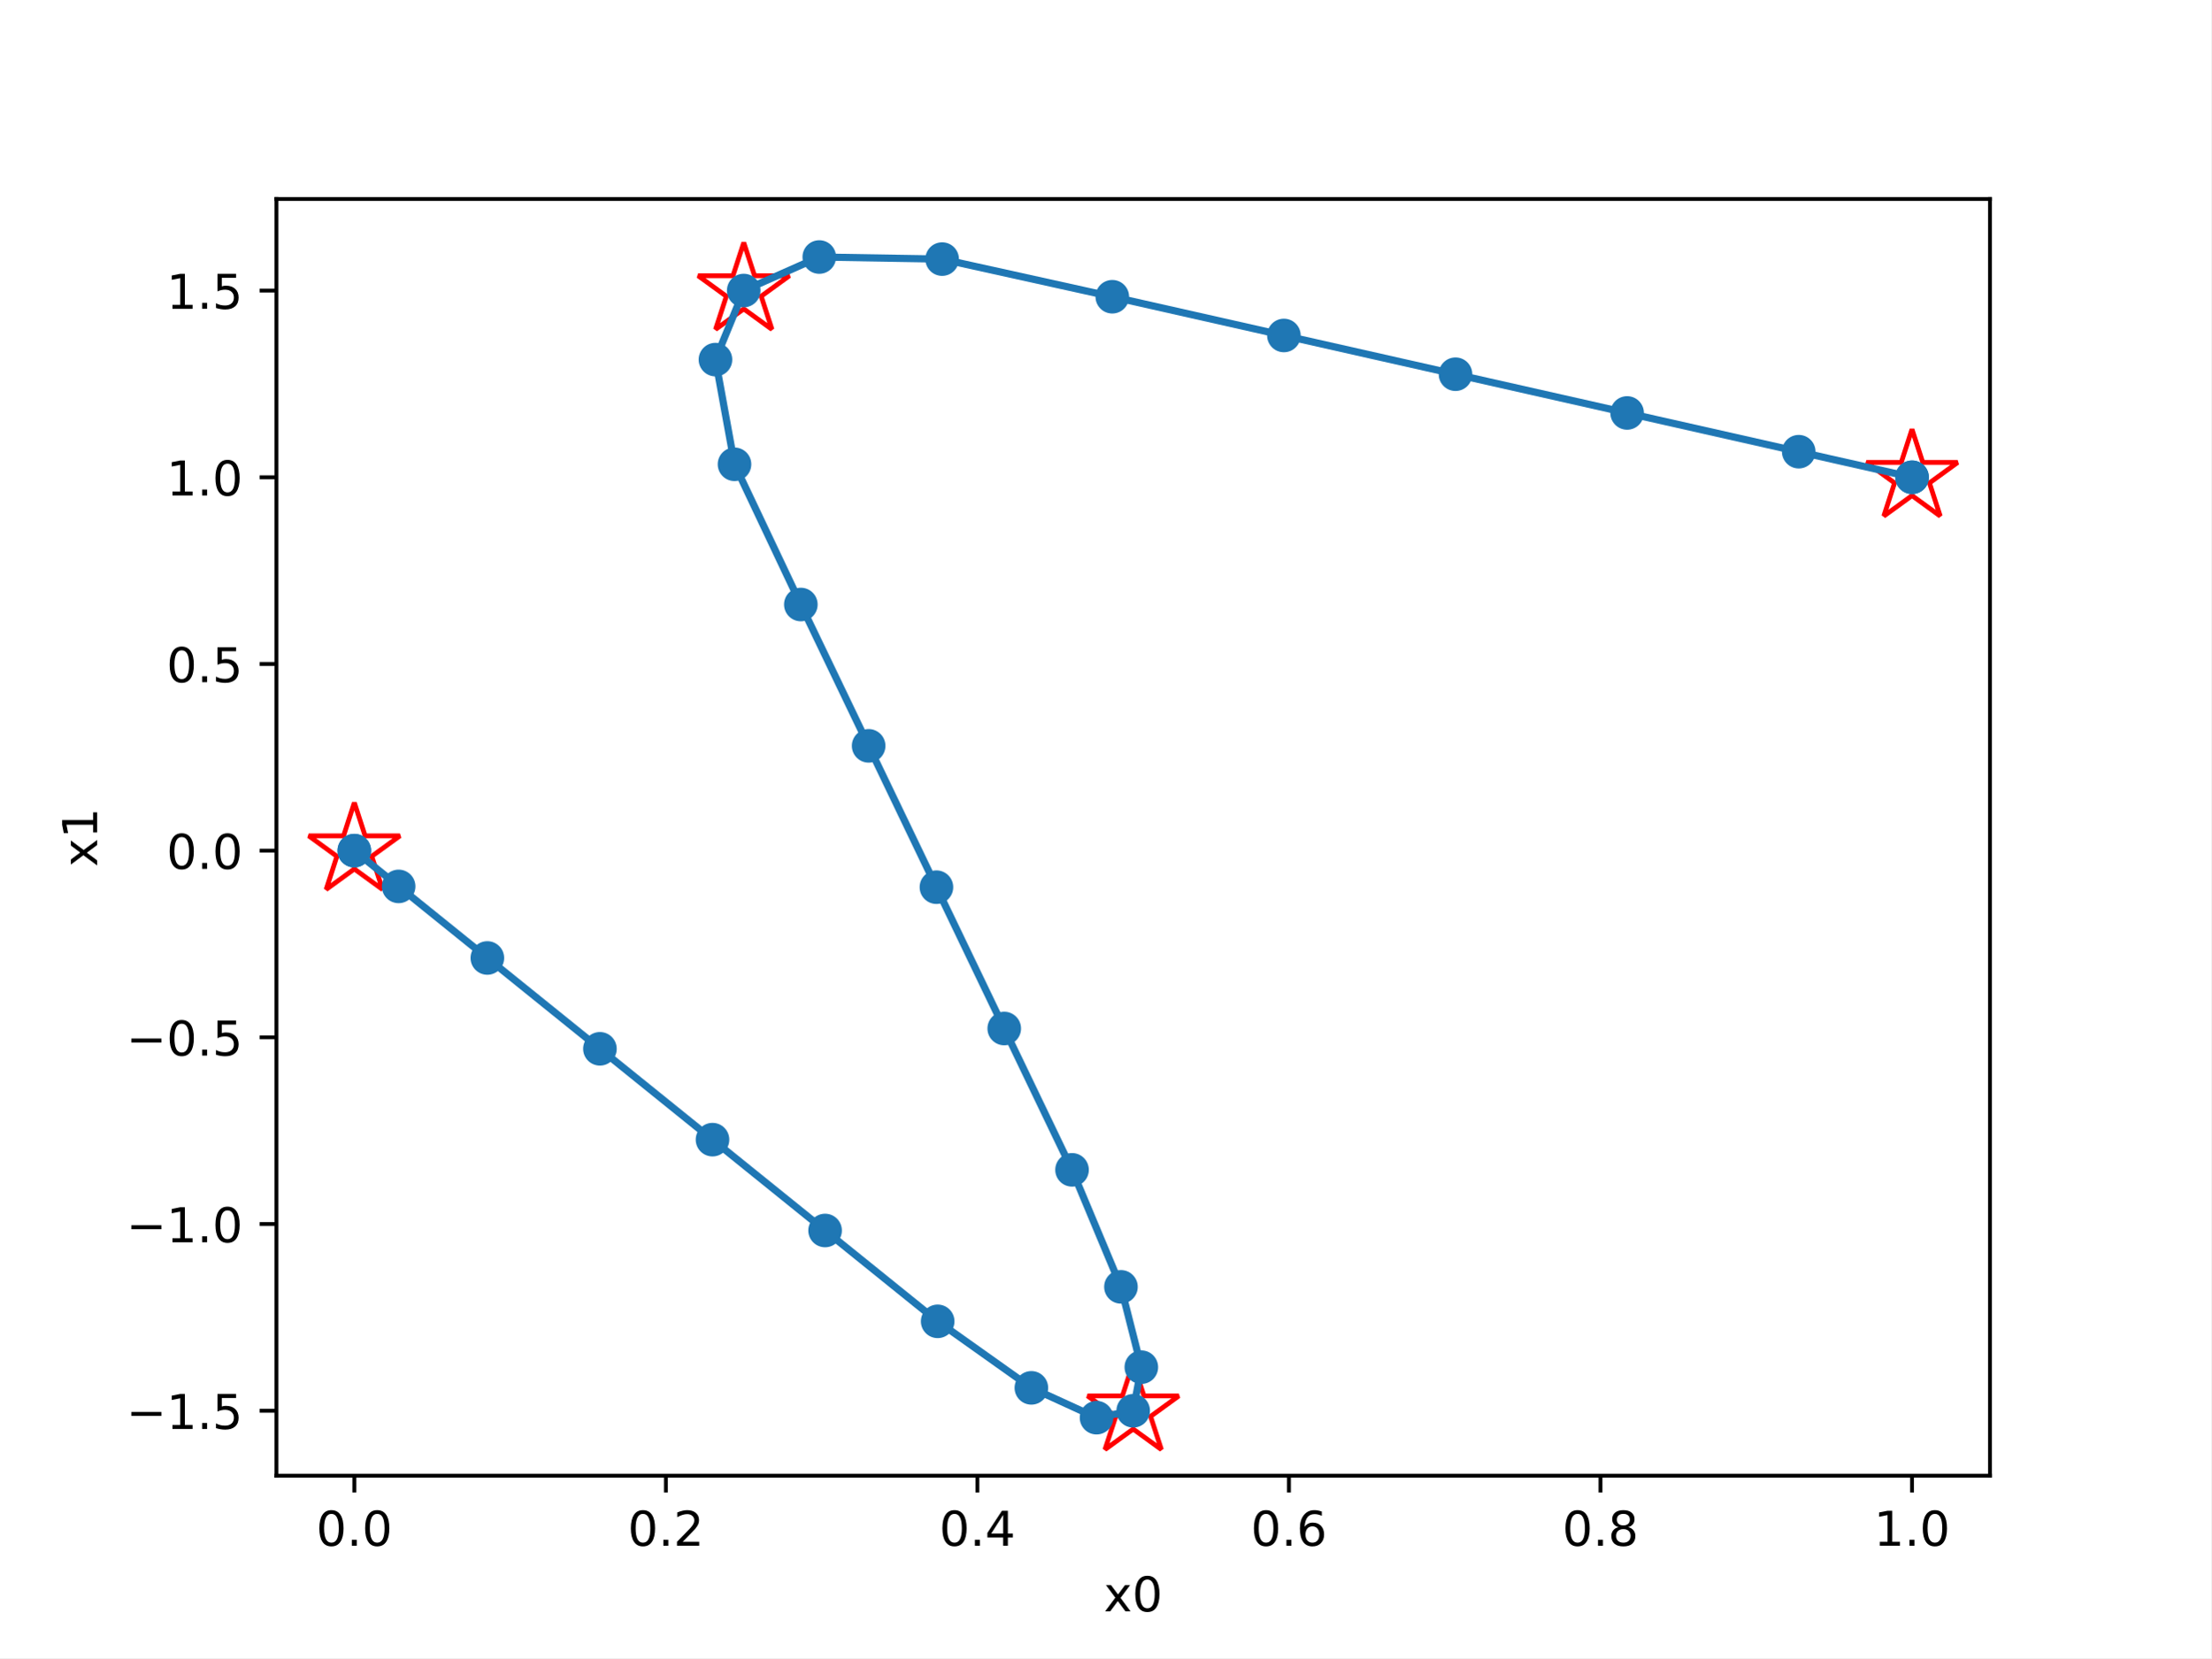
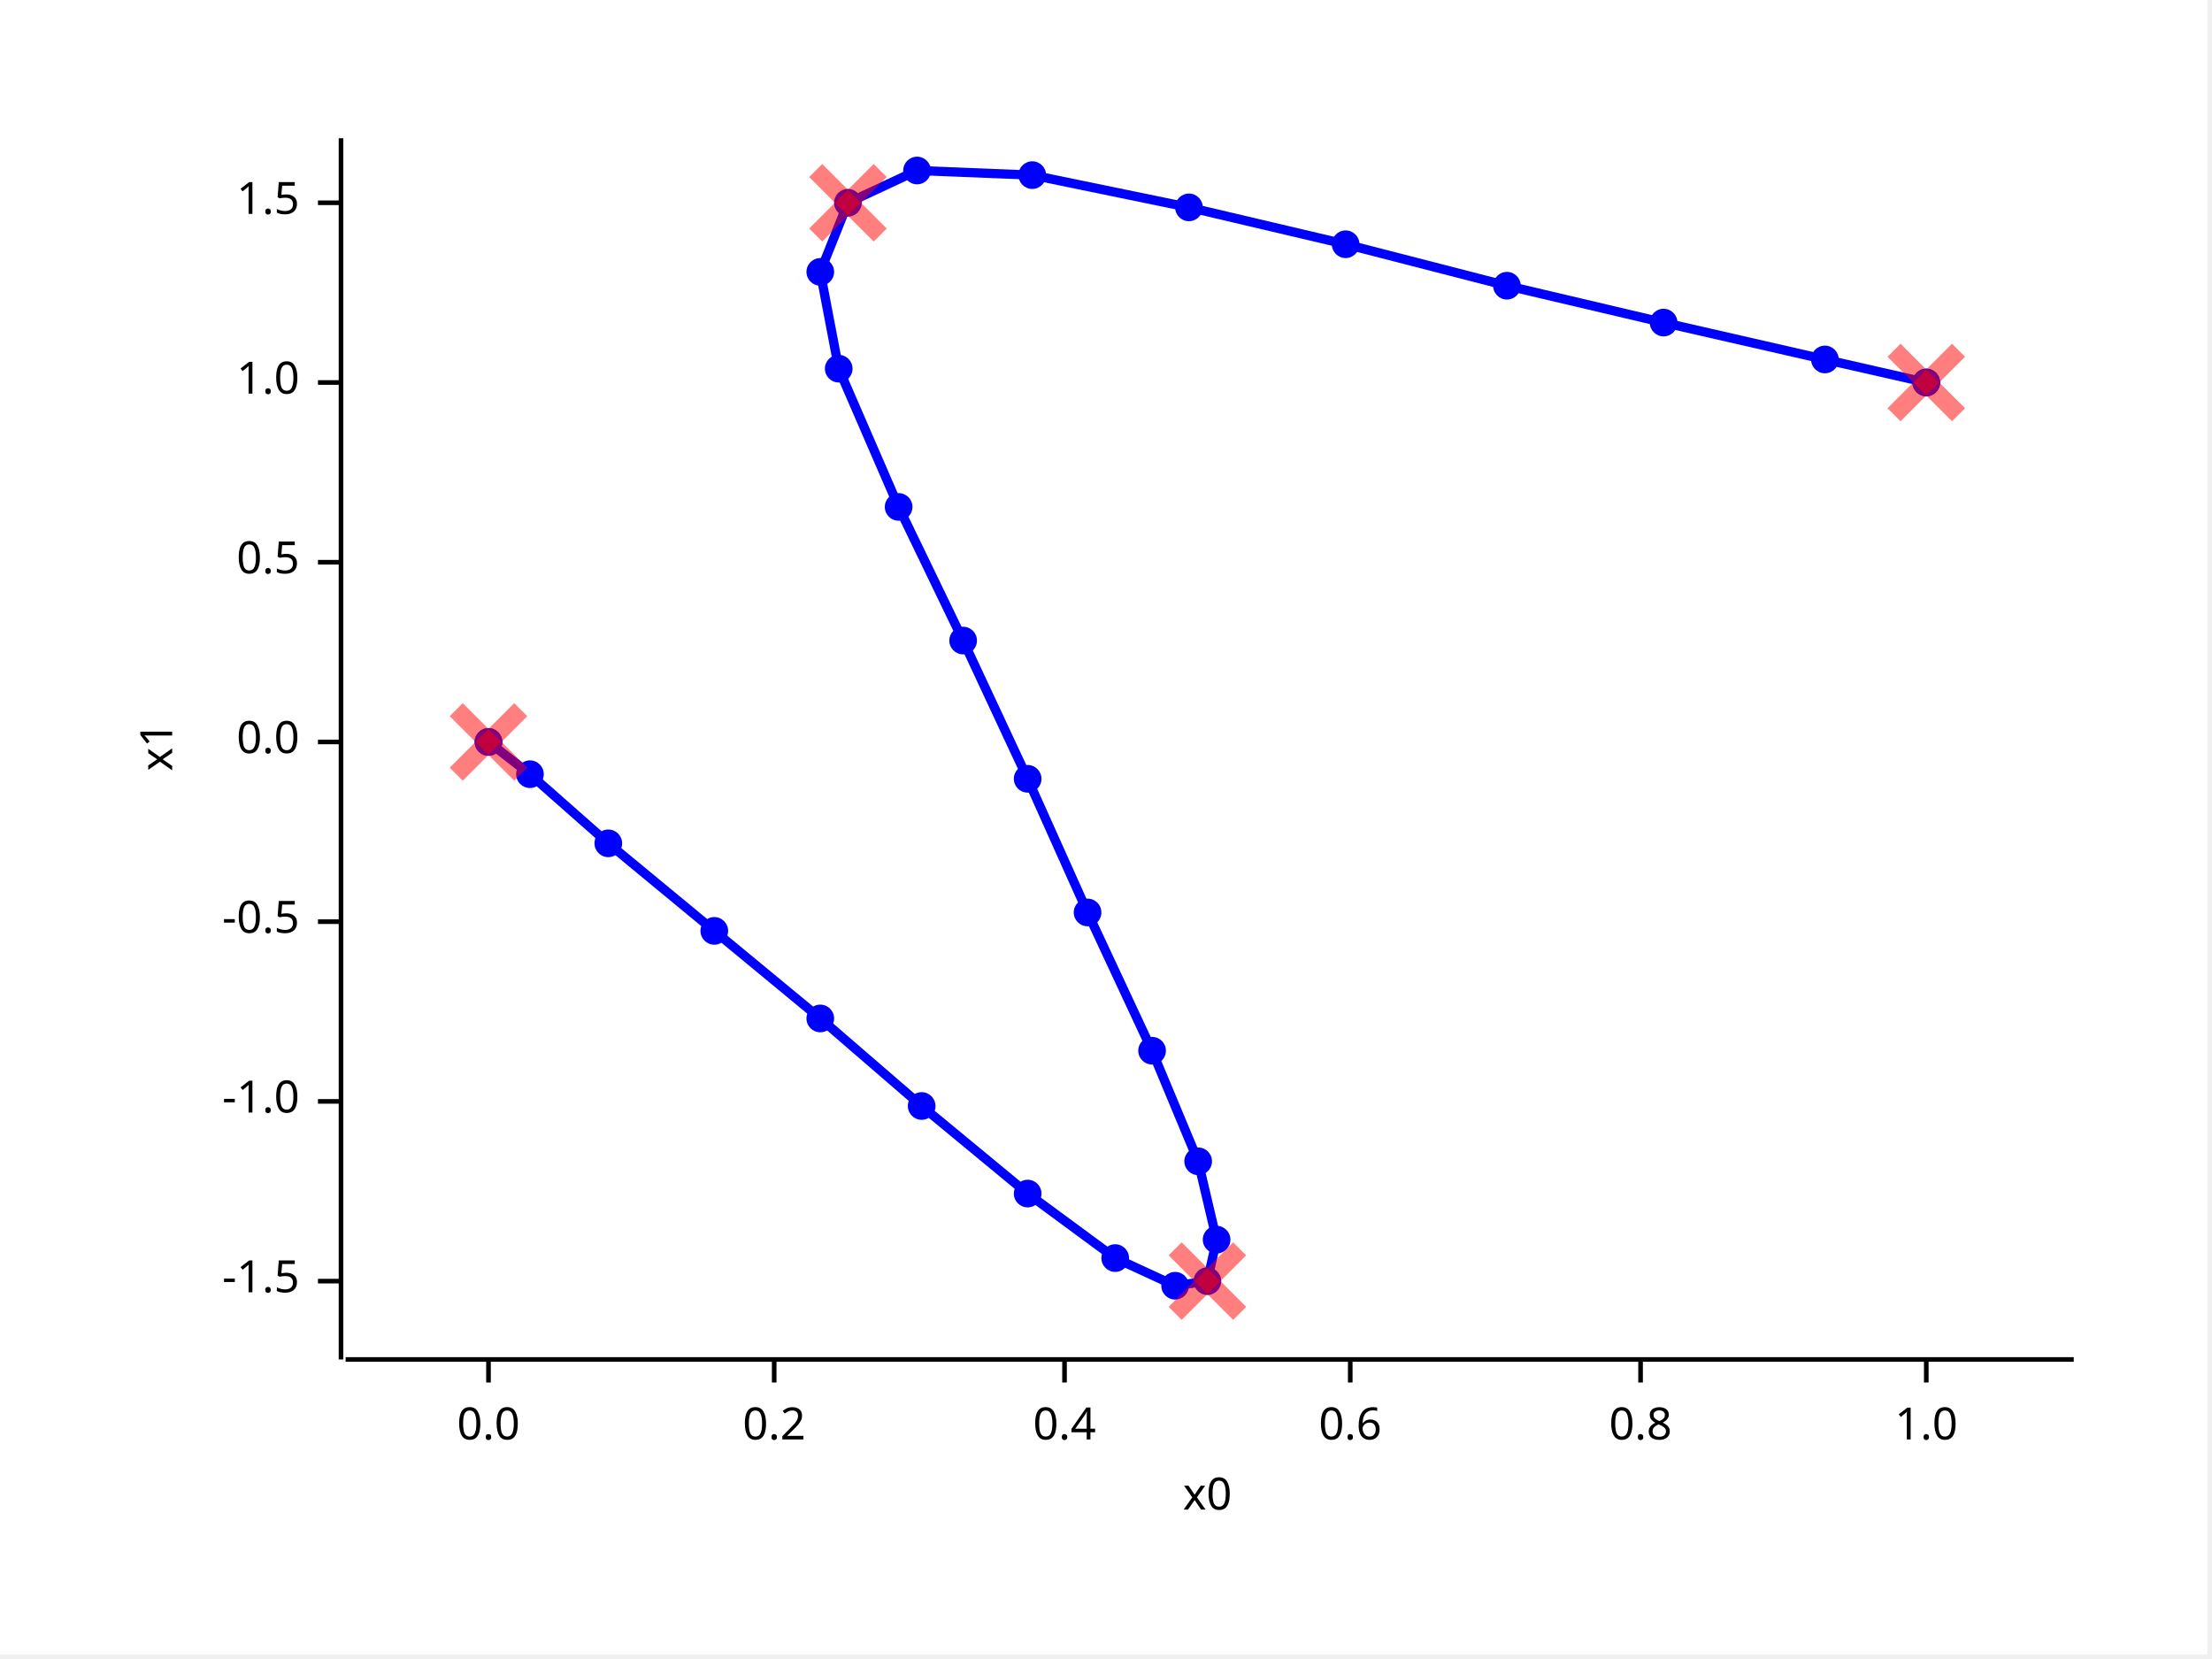
- <svg xmlns="http://www.w3.org/2000/svg" xmlns:xlink="http://www.w3.org/1999/xlink" height="345.6pt" version="1.1" viewBox="0 0 460.8 345.6" width="460.8pt">
-   <defs>
-     <style type="text/css">
- *{stroke-linecap:butt;stroke-linejoin:round;}
-   </style>
-   </defs>
-   <g id="figure_1">
-     <g id="patch_1">
-       <path d="M 0 345.6  L 460.8 345.6  L 460.8 0  L 0 0  z " style="fill:#ffffff;" />
-     </g>
-     <g id="axes_1">
-       <g id="patch_2">
-         <path d="M 57.6 307.584  L 414.72 307.584  L 414.72 41.472  L 57.6 41.472  z " style="fill:#ffffff;" />
-       </g>
-       <g id="matplotlib.axis_1">
-         <g id="xtick_1">
-           <g id="line2d_1">
-             <defs>
-               <path d="M 0 0  L 0 3.5  " id="m0262c4bb11" style="stroke:#000000;stroke-width:0.8;" />
-             </defs>
-             <g>
-               <use style="stroke:#000000;stroke-width:0.8;" x="73.839" xlink:href="#m0262c4bb11" y="307.584" />
-             </g>
-           </g>
-           <g id="text_1">
-             <defs>
-               <path d="M 31.781 66.406  Q 24.172 66.406 20.328 58.906  Q 16.5 51.422 16.5 36.375  Q 16.5 21.391 20.328 13.891  Q 24.172 6.391 31.781 6.391  Q 39.453 6.391 43.281 13.891  Q 47.125 21.391 47.125 36.375  Q 47.125 51.422 43.281 58.906  Q 39.453 66.406 31.781 66.406  z M 31.781 74.219  Q 44.047 74.219 50.516 64.516  Q 56.984 54.828 56.984 36.375  Q 56.984 17.969 50.516 8.266  Q 44.047 -1.422 31.781 -1.422  Q 19.531 -1.422 13.062 8.266  Q 6.594 17.969 6.594 36.375  Q 6.594 54.828 13.062 64.516  Q 19.531 74.219 31.781 74.219  z " id="DejaVuSans-48" />
-               <path d="M 10.688 12.406  L 21 12.406  L 21 0  L 10.688 0  z " id="DejaVuSans-46" />
-             </defs>
-             <g transform="translate(65.88702 322.1824)scale(0.1 -0.1)">
-               <use xlink:href="#DejaVuSans-48" />
-               <use x="63.623" xlink:href="#DejaVuSans-46" />
-               <use x="95.41" xlink:href="#DejaVuSans-48" />
-             </g>
-           </g>
-         </g>
-         <g id="xtick_2">
-           <g id="line2d_2">
-             <g>
-               <use style="stroke:#000000;stroke-width:0.8;" x="138.765" xlink:href="#m0262c4bb11" y="307.584" />
-             </g>
-           </g>
-           <g id="text_2">
-             <defs>
-               <path d="M 19.188 8.297  L 53.609 8.297  L 53.609 0  L 7.328 0  L 7.328 8.297  Q 12.938 14.109 22.625 23.891  Q 32.328 33.688 34.812 36.531  Q 39.547 41.844 41.422 45.531  Q 43.312 49.219 43.312 52.781  Q 43.312 58.594 39.234 62.25  Q 35.156 65.922 28.609 65.922  Q 23.969 65.922 18.812 64.312  Q 13.672 62.703 7.812 59.422  L 7.812 69.391  Q 13.766 71.781 18.938 73  Q 24.125 74.219 28.422 74.219  Q 39.75 74.219 46.484 68.547  Q 53.219 62.891 53.219 53.422  Q 53.219 48.922 51.531 44.891  Q 49.859 40.875 45.406 35.406  Q 44.188 33.984 37.641 27.219  Q 31.109 20.453 19.188 8.297  z " id="DejaVuSans-50" />
-             </defs>
-             <g transform="translate(130.8138 322.1824)scale(0.1 -0.1)">
-               <use xlink:href="#DejaVuSans-48" />
-               <use x="63.623" xlink:href="#DejaVuSans-46" />
-               <use x="95.41" xlink:href="#DejaVuSans-50" />
-             </g>
-           </g>
-         </g>
-         <g id="xtick_3">
-           <g id="line2d_3">
-             <g>
-               <use style="stroke:#000000;stroke-width:0.8;" x="203.692" xlink:href="#m0262c4bb11" y="307.584" />
-             </g>
-           </g>
-           <g id="text_3">
-             <defs>
-               <path d="M 37.797 64.312  L 12.891 25.391  L 37.797 25.391  z M 35.203 72.906  L 47.609 72.906  L 47.609 25.391  L 58.016 25.391  L 58.016 17.188  L 47.609 17.188  L 47.609 0  L 37.797 0  L 37.797 17.188  L 4.891 17.188  L 4.891 26.703  z " id="DejaVuSans-52" />
-             </defs>
-             <g transform="translate(195.7406 322.1824)scale(0.1 -0.1)">
-               <use xlink:href="#DejaVuSans-48" />
-               <use x="63.623" xlink:href="#DejaVuSans-46" />
-               <use x="95.41" xlink:href="#DejaVuSans-52" />
-             </g>
-           </g>
-         </g>
-         <g id="xtick_4">
-           <g id="line2d_4">
-             <g>
-               <use style="stroke:#000000;stroke-width:0.8;" x="268.619" xlink:href="#m0262c4bb11" y="307.584" />
-             </g>
-           </g>
-           <g id="text_4">
-             <defs>
-               <path d="M 33.016 40.375  Q 26.375 40.375 22.484 35.828  Q 18.609 31.297 18.609 23.391  Q 18.609 15.531 22.484 10.953  Q 26.375 6.391 33.016 6.391  Q 39.656 6.391 43.531 10.953  Q 47.406 15.531 47.406 23.391  Q 47.406 31.297 43.531 35.828  Q 39.656 40.375 33.016 40.375  z M 52.594 71.297  L 52.594 62.312  Q 48.875 64.062 45.094 64.984  Q 41.312 65.922 37.594 65.922  Q 27.828 65.922 22.672 59.328  Q 17.531 52.734 16.797 39.406  Q 19.672 43.656 24.016 45.922  Q 28.375 48.188 33.594 48.188  Q 44.578 48.188 50.953 41.516  Q 57.328 34.859 57.328 23.391  Q 57.328 12.156 50.688 5.359  Q 44.047 -1.422 33.016 -1.422  Q 20.359 -1.422 13.672 8.266  Q 6.984 17.969 6.984 36.375  Q 6.984 53.656 15.188 63.938  Q 23.391 74.219 37.203 74.219  Q 40.922 74.219 44.703 73.484  Q 48.484 72.75 52.594 71.297  z " id="DejaVuSans-54" />
-             </defs>
-             <g transform="translate(260.6675 322.1824)scale(0.1 -0.1)">
-               <use xlink:href="#DejaVuSans-48" />
-               <use x="63.623" xlink:href="#DejaVuSans-46" />
-               <use x="95.41" xlink:href="#DejaVuSans-54" />
-             </g>
-           </g>
-         </g>
-         <g id="xtick_5">
-           <g id="line2d_5">
-             <g>
-               <use style="stroke:#000000;stroke-width:0.8;" x="333.546" xlink:href="#m0262c4bb11" y="307.584" />
-             </g>
-           </g>
-           <g id="text_5">
-             <defs>
-               <path d="M 31.781 34.625  Q 24.75 34.625 20.719 30.859  Q 16.703 27.094 16.703 20.516  Q 16.703 13.922 20.719 10.156  Q 24.75 6.391 31.781 6.391  Q 38.812 6.391 42.859 10.172  Q 46.922 13.969 46.922 20.516  Q 46.922 27.094 42.891 30.859  Q 38.875 34.625 31.781 34.625  z M 21.922 38.812  Q 15.578 40.375 12.031 44.719  Q 8.5 49.078 8.5 55.328  Q 8.5 64.062 14.719 69.141  Q 20.953 74.219 31.781 74.219  Q 42.672 74.219 48.875 69.141  Q 55.078 64.062 55.078 55.328  Q 55.078 49.078 51.531 44.719  Q 48 40.375 41.703 38.812  Q 48.828 37.156 52.797 32.312  Q 56.781 27.484 56.781 20.516  Q 56.781 9.906 50.312 4.234  Q 43.844 -1.422 31.781 -1.422  Q 19.734 -1.422 13.25 4.234  Q 6.781 9.906 6.781 20.516  Q 6.781 27.484 10.781 32.312  Q 14.797 37.156 21.922 38.812  z M 18.312 54.391  Q 18.312 48.734 21.844 45.562  Q 25.391 42.391 31.781 42.391  Q 38.141 42.391 41.719 45.562  Q 45.312 48.734 45.312 54.391  Q 45.312 60.062 41.719 63.234  Q 38.141 66.406 31.781 66.406  Q 25.391 66.406 21.844 63.234  Q 18.312 60.062 18.312 54.391  z " id="DejaVuSans-56" />
-             </defs>
-             <g transform="translate(325.5943 322.1824)scale(0.1 -0.1)">
-               <use xlink:href="#DejaVuSans-48" />
-               <use x="63.623" xlink:href="#DejaVuSans-46" />
-               <use x="95.41" xlink:href="#DejaVuSans-56" />
-             </g>
-           </g>
-         </g>
-         <g id="xtick_6">
-           <g id="line2d_6">
-             <g>
-               <use style="stroke:#000000;stroke-width:0.8;" x="398.473" xlink:href="#m0262c4bb11" y="307.584" />
-             </g>
-           </g>
-           <g id="text_6">
-             <defs>
-               <path d="M 12.406 8.297  L 28.516 8.297  L 28.516 63.922  L 10.984 60.406  L 10.984 69.391  L 28.422 72.906  L 38.281 72.906  L 38.281 8.297  L 54.391 8.297  L 54.391 0  L 12.406 0  z " id="DejaVuSans-49" />
-             </defs>
-             <g transform="translate(390.5211 322.1824)scale(0.1 -0.1)">
-               <use xlink:href="#DejaVuSans-49" />
-               <use x="63.623" xlink:href="#DejaVuSans-46" />
-               <use x="95.41" xlink:href="#DejaVuSans-48" />
-             </g>
-           </g>
-         </g>
-         <g id="text_7">
-           <defs>
-             <path d="M 54.891 54.688  L 35.109 28.078  L 55.906 0  L 45.312 0  L 29.391 21.484  L 13.484 0  L 2.875 0  L 24.125 28.609  L 4.688 54.688  L 15.281 54.688  L 29.781 35.203  L 44.281 54.688  z " id="DejaVuSans-120" />
-           </defs>
-           <g transform="translate(230.0194 335.8606)scale(0.1 -0.1)">
-             <use xlink:href="#DejaVuSans-120" />
-             <use x="59.18" xlink:href="#DejaVuSans-48" />
-           </g>
-         </g>
-       </g>
-       <g id="matplotlib.axis_2">
-         <g id="ytick_1">
-           <g id="line2d_7">
-             <defs>
-               <path d="M 0 0  L -3.5 0  " id="m4a8d93f1d5" style="stroke:#000000;stroke-width:0.8;" />
-             </defs>
-             <g>
-               <use style="stroke:#000000;stroke-width:0.8;" x="57.6" xlink:href="#m4a8d93f1d5" y="294.043" />
-             </g>
-           </g>
-           <g id="text_8">
-             <defs>
-               <path d="M 10.594 35.5  L 73.188 35.5  L 73.188 27.203  L 10.594 27.203  z " id="DejaVuSans-8722" />
-               <path d="M 10.797 72.906  L 49.516 72.906  L 49.516 64.594  L 19.828 64.594  L 19.828 46.734  Q 21.969 47.469 24.109 47.828  Q 26.266 48.188 28.422 48.188  Q 40.625 48.188 47.75 41.5  Q 54.891 34.812 54.891 23.391  Q 54.891 11.625 47.562 5.094  Q 40.234 -1.422 26.906 -1.422  Q 22.312 -1.422 17.547 -0.641  Q 12.797 0.141 7.719 1.703  L 7.719 11.625  Q 12.109 9.234 16.797 8.062  Q 21.484 6.891 26.703 6.891  Q 35.156 6.891 40.078 11.328  Q 45.016 15.766 45.016 23.391  Q 45.016 31 40.078 35.438  Q 35.156 39.891 26.703 39.891  Q 22.75 39.891 18.812 39.016  Q 14.891 38.141 10.797 36.281  z " id="DejaVuSans-53" />
-             </defs>
-             <g transform="translate(26.31719 297.842)scale(0.1 -0.1)">
-               <use xlink:href="#DejaVuSans-8722" />
-               <use x="83.789" xlink:href="#DejaVuSans-49" />
-               <use x="147.412" xlink:href="#DejaVuSans-46" />
-               <use x="179.199" xlink:href="#DejaVuSans-53" />
-             </g>
-           </g>
-         </g>
-         <g id="ytick_2">
-           <g id="line2d_8">
-             <g>
-               <use style="stroke:#000000;stroke-width:0.8;" x="57.6" xlink:href="#m4a8d93f1d5" y="255.129" />
-             </g>
-           </g>
-           <g id="text_9">
-             <g transform="translate(26.31719 258.9281)scale(0.1 -0.1)">
-               <use xlink:href="#DejaVuSans-8722" />
-               <use x="83.789" xlink:href="#DejaVuSans-49" />
-               <use x="147.412" xlink:href="#DejaVuSans-46" />
-               <use x="179.199" xlink:href="#DejaVuSans-48" />
-             </g>
-           </g>
-         </g>
-         <g id="ytick_3">
-           <g id="line2d_9">
-             <g>
-               <use style="stroke:#000000;stroke-width:0.8;" x="57.6" xlink:href="#m4a8d93f1d5" y="216.215" />
-             </g>
-           </g>
-           <g id="text_10">
-             <g transform="translate(26.31719 220.0142)scale(0.1 -0.1)">
-               <use xlink:href="#DejaVuSans-8722" />
-               <use x="83.789" xlink:href="#DejaVuSans-48" />
-               <use x="147.412" xlink:href="#DejaVuSans-46" />
-               <use x="179.199" xlink:href="#DejaVuSans-53" />
-             </g>
-           </g>
-         </g>
-         <g id="ytick_4">
-           <g id="line2d_10">
-             <g>
-               <use style="stroke:#000000;stroke-width:0.8;" x="57.6" xlink:href="#m4a8d93f1d5" y="177.301" />
-             </g>
-           </g>
-           <g id="text_11">
-             <g transform="translate(34.69687 181.1003)scale(0.1 -0.1)">
-               <use xlink:href="#DejaVuSans-48" />
-               <use x="63.623" xlink:href="#DejaVuSans-46" />
-               <use x="95.41" xlink:href="#DejaVuSans-48" />
-             </g>
-           </g>
-         </g>
-         <g id="ytick_5">
-           <g id="line2d_11">
-             <g>
-               <use style="stroke:#000000;stroke-width:0.8;" x="57.6" xlink:href="#m4a8d93f1d5" y="138.387" />
-             </g>
-           </g>
-           <g id="text_12">
-             <g transform="translate(34.69687 142.1864)scale(0.1 -0.1)">
-               <use xlink:href="#DejaVuSans-48" />
-               <use x="63.623" xlink:href="#DejaVuSans-46" />
-               <use x="95.41" xlink:href="#DejaVuSans-53" />
-             </g>
-           </g>
-         </g>
-         <g id="ytick_6">
-           <g id="line2d_12">
-             <g>
-               <use style="stroke:#000000;stroke-width:0.8;" x="57.6" xlink:href="#m4a8d93f1d5" y="99.473" />
-             </g>
-           </g>
-           <g id="text_13">
-             <g transform="translate(34.69687 103.2725)scale(0.1 -0.1)">
-               <use xlink:href="#DejaVuSans-49" />
-               <use x="63.623" xlink:href="#DejaVuSans-46" />
-               <use x="95.41" xlink:href="#DejaVuSans-48" />
-             </g>
-           </g>
-         </g>
-         <g id="ytick_7">
-           <g id="line2d_13">
-             <g>
-               <use style="stroke:#000000;stroke-width:0.8;" x="57.6" xlink:href="#m4a8d93f1d5" y="60.559" />
-             </g>
-           </g>
-           <g id="text_14">
-             <g transform="translate(34.69687 64.35865)scale(0.1 -0.1)">
-               <use xlink:href="#DejaVuSans-49" />
-               <use x="63.623" xlink:href="#DejaVuSans-46" />
-               <use x="95.41" xlink:href="#DejaVuSans-53" />
-             </g>
-           </g>
-         </g>
-         <g id="text_15">
-           <g transform="translate(20.2375 180.6686)rotate(-90)scale(0.1 -0.1)">
-             <use xlink:href="#DejaVuSans-120" />
-             <use x="59.18" xlink:href="#DejaVuSans-49" />
-           </g>
-         </g>
-       </g>
-       <g id="line2d_14">
-         <defs>
-           <path d="M 0 -10  L -2.245 -3.09  L -9.511 -3.09  L -3.633 1.18  L -5.878 8.09  L -0 3.82  L 5.878 8.09  L 3.633 1.18  L 9.511 -3.09  L 2.245 -3.09  z " id="md2f9f37f46" style="stroke:#ff0000;stroke-linejoin:bevel;" />
-         </defs>
-         <g clip-path="url(#p3898be2c47)">
-           <use style="fill:#ffffff;stroke:#ff0000;stroke-linejoin:bevel;" x="73.839" xlink:href="#md2f9f37f46" y="177.301" />
-           <use style="fill:#ffffff;stroke:#ff0000;stroke-linejoin:bevel;" x="236.156" xlink:href="#md2f9f37f46" y="294.043" />
-           <use style="fill:#ffffff;stroke:#ff0000;stroke-linejoin:bevel;" x="154.997" xlink:href="#md2f9f37f46" y="60.559" />
-           <use style="fill:#ffffff;stroke:#ff0000;stroke-linejoin:bevel;" x="398.473" xlink:href="#md2f9f37f46" y="99.473" />
-         </g>
-       </g>
-       <g id="line2d_15">
-         <path clip-path="url(#p3898be2c47)" d="M 73.836 177.299  L 73.833 177.296  L 83.074 184.754  L 101.561 199.672  L 125.024 218.606  L 148.487 237.54  L 171.95 256.474  L 195.413 275.408  L 214.939 289.274  L 228.522 295.488  L 236.16 294.051  L 237.855 284.963  L 233.607 268.224  L 223.414 243.833  L 209.285 214.374  L 195.155 184.916  L 181.026 155.457  L 166.896 125.998  L 153.071 96.767  L 149.102 74.952  L 154.991 60.553  L 170.738 53.568  L 196.342 53.999  L 231.803 61.845  L 267.568 69.919  L 303.333 77.994  L 339.098 86.069  L 374.863 94.143  L 398.487 99.477  L 398.478 99.475  " style="fill:none;stroke:#1f77b4;stroke-linecap:square;stroke-width:1.5;" />
-         <defs>
-           <path d="M 0 3  C 0.796 3 1.559 2.684 2.121 2.121  C 2.684 1.559 3 0.796 3 0  C 3 -0.796 2.684 -1.559 2.121 -2.121  C 1.559 -2.684 0.796 -3 0 -3  C -0.796 -3 -1.559 -2.684 -2.121 -2.121  C -2.684 -1.559 -3 -0.796 -3 0  C -3 0.796 -2.684 1.559 -2.121 2.121  C -1.559 2.684 -0.796 3 0 3  z " id="md0998ccc8f" style="stroke:#1f77b4;" />
-         </defs>
-         <g clip-path="url(#p3898be2c47)">
-           <use style="fill:#1f77b4;stroke:#1f77b4;" x="73.836" xlink:href="#md0998ccc8f" y="177.299" />
-           <use style="fill:#1f77b4;stroke:#1f77b4;" x="73.833" xlink:href="#md0998ccc8f" y="177.296" />
-           <use style="fill:#1f77b4;stroke:#1f77b4;" x="83.074" xlink:href="#md0998ccc8f" y="184.754" />
-           <use style="fill:#1f77b4;stroke:#1f77b4;" x="101.561" xlink:href="#md0998ccc8f" y="199.672" />
-           <use style="fill:#1f77b4;stroke:#1f77b4;" x="125.024" xlink:href="#md0998ccc8f" y="218.606" />
-           <use style="fill:#1f77b4;stroke:#1f77b4;" x="148.487" xlink:href="#md0998ccc8f" y="237.54" />
-           <use style="fill:#1f77b4;stroke:#1f77b4;" x="171.95" xlink:href="#md0998ccc8f" y="256.474" />
-           <use style="fill:#1f77b4;stroke:#1f77b4;" x="195.413" xlink:href="#md0998ccc8f" y="275.408" />
-           <use style="fill:#1f77b4;stroke:#1f77b4;" x="214.939" xlink:href="#md0998ccc8f" y="289.274" />
-           <use style="fill:#1f77b4;stroke:#1f77b4;" x="228.522" xlink:href="#md0998ccc8f" y="295.488" />
-           <use style="fill:#1f77b4;stroke:#1f77b4;" x="236.16" xlink:href="#md0998ccc8f" y="294.051" />
-           <use style="fill:#1f77b4;stroke:#1f77b4;" x="237.855" xlink:href="#md0998ccc8f" y="284.963" />
-           <use style="fill:#1f77b4;stroke:#1f77b4;" x="233.607" xlink:href="#md0998ccc8f" y="268.224" />
-           <use style="fill:#1f77b4;stroke:#1f77b4;" x="223.414" xlink:href="#md0998ccc8f" y="243.833" />
-           <use style="fill:#1f77b4;stroke:#1f77b4;" x="209.285" xlink:href="#md0998ccc8f" y="214.374" />
-           <use style="fill:#1f77b4;stroke:#1f77b4;" x="195.155" xlink:href="#md0998ccc8f" y="184.916" />
-           <use style="fill:#1f77b4;stroke:#1f77b4;" x="181.026" xlink:href="#md0998ccc8f" y="155.457" />
-           <use style="fill:#1f77b4;stroke:#1f77b4;" x="166.896" xlink:href="#md0998ccc8f" y="125.998" />
-           <use style="fill:#1f77b4;stroke:#1f77b4;" x="153.071" xlink:href="#md0998ccc8f" y="96.767" />
-           <use style="fill:#1f77b4;stroke:#1f77b4;" x="149.102" xlink:href="#md0998ccc8f" y="74.952" />
-           <use style="fill:#1f77b4;stroke:#1f77b4;" x="154.991" xlink:href="#md0998ccc8f" y="60.553" />
-           <use style="fill:#1f77b4;stroke:#1f77b4;" x="170.738" xlink:href="#md0998ccc8f" y="53.568" />
-           <use style="fill:#1f77b4;stroke:#1f77b4;" x="196.342" xlink:href="#md0998ccc8f" y="53.999" />
-           <use style="fill:#1f77b4;stroke:#1f77b4;" x="231.803" xlink:href="#md0998ccc8f" y="61.845" />
-           <use style="fill:#1f77b4;stroke:#1f77b4;" x="267.568" xlink:href="#md0998ccc8f" y="69.919" />
-           <use style="fill:#1f77b4;stroke:#1f77b4;" x="303.333" xlink:href="#md0998ccc8f" y="77.994" />
-           <use style="fill:#1f77b4;stroke:#1f77b4;" x="339.098" xlink:href="#md0998ccc8f" y="86.069" />
-           <use style="fill:#1f77b4;stroke:#1f77b4;" x="374.863" xlink:href="#md0998ccc8f" y="94.143" />
-           <use style="fill:#1f77b4;stroke:#1f77b4;" x="398.487" xlink:href="#md0998ccc8f" y="99.477" />
-           <use style="fill:#1f77b4;stroke:#1f77b4;" x="398.478" xlink:href="#md0998ccc8f" y="99.475" />
-         </g>
-       </g>
-       <g id="patch_3">
-         <path d="M 57.6 307.584  L 57.6 41.472  " style="fill:none;stroke:#000000;stroke-linecap:square;stroke-linejoin:miter;stroke-width:0.8;" />
-       </g>
-       <g id="patch_4">
-         <path d="M 414.72 307.584  L 414.72 41.472  " style="fill:none;stroke:#000000;stroke-linecap:square;stroke-linejoin:miter;stroke-width:0.8;" />
-       </g>
-       <g id="patch_5">
-         <path d="M 57.6 307.584  L 414.72 307.584  " style="fill:none;stroke:#000000;stroke-linecap:square;stroke-linejoin:miter;stroke-width:0.8;" />
-       </g>
-       <g id="patch_6">
-         <path d="M 57.6 41.472  L 414.72 41.472  " style="fill:none;stroke:#000000;stroke-linecap:square;stroke-linejoin:miter;stroke-width:0.8;" />
-       </g>
-     </g>
-   </g>
-   <defs>
-     <clipPath id="p3898be2c47">
-       <rect height="266.112" width="357.12" x="57.6" y="41.472" />
-     </clipPath>
-   </defs>
+ <svg xmlns="http://www.w3.org/2000/svg" width="480" height="360" viewBox="0 0 480 360">
+   <rect x="0" y="0" width="479" height="359" opacity="1" fill="#FFFFFF" stroke="none" />
+   <text x="30" y="162" dy="0.76em" text-anchor="middle" font-family="sans-serif" font-size="9.677" opacity="1" fill="#000000" transform="rotate(270, 30, 162)">
+ x1
+ </text>
+   <text x="262" y="330" dy="-0.5ex" text-anchor="middle" font-family="sans-serif" font-size="9.677" opacity="1" fill="#000000">
+ x0
+ </text>
+   <polyline fill="none" opacity="1" stroke="#000000" stroke-width="1" points="74,30 74,295 " />
+   <text x="65" y="278" dy="0.5ex" text-anchor="end" font-family="sans-serif" font-size="9.677" opacity="1" fill="#000000">
+ -1.5
+ </text>
+   <polyline fill="none" opacity="1" stroke="#000000" stroke-width="1" points="69,278 74,278 " />
+   <text x="65" y="239" dy="0.5ex" text-anchor="end" font-family="sans-serif" font-size="9.677" opacity="1" fill="#000000">
+ -1.0
+ </text>
+   <polyline fill="none" opacity="1" stroke="#000000" stroke-width="1" points="69,239 74,239 " />
+   <text x="65" y="200" dy="0.5ex" text-anchor="end" font-family="sans-serif" font-size="9.677" opacity="1" fill="#000000">
+ -0.5
+ </text>
+   <polyline fill="none" opacity="1" stroke="#000000" stroke-width="1" points="69,200 74,200 " />
+   <text x="65" y="161" dy="0.5ex" text-anchor="end" font-family="sans-serif" font-size="9.677" opacity="1" fill="#000000">
+ 0.0
+ </text>
+   <polyline fill="none" opacity="1" stroke="#000000" stroke-width="1" points="69,161 74,161 " />
+   <text x="65" y="122" dy="0.5ex" text-anchor="end" font-family="sans-serif" font-size="9.677" opacity="1" fill="#000000">
+ 0.5
+ </text>
+   <polyline fill="none" opacity="1" stroke="#000000" stroke-width="1" points="69,122 74,122 " />
+   <text x="65" y="83" dy="0.5ex" text-anchor="end" font-family="sans-serif" font-size="9.677" opacity="1" fill="#000000">
+ 1.0
+ </text>
+   <polyline fill="none" opacity="1" stroke="#000000" stroke-width="1" points="69,83 74,83 " />
+   <text x="65" y="44" dy="0.5ex" text-anchor="end" font-family="sans-serif" font-size="9.677" opacity="1" fill="#000000">
+ 1.5
+ </text>
+   <polyline fill="none" opacity="1" stroke="#000000" stroke-width="1" points="69,44 74,44 " />
+   <polyline fill="none" opacity="1" stroke="#000000" stroke-width="1" points="75,295 450,295 " />
+   <text x="106" y="305" dy="0.76em" text-anchor="middle" font-family="sans-serif" font-size="9.677" opacity="1" fill="#000000">
+ 0.0
+ </text>
+   <polyline fill="none" opacity="1" stroke="#000000" stroke-width="1" points="106,295 106,300 " />
+   <text x="168" y="305" dy="0.76em" text-anchor="middle" font-family="sans-serif" font-size="9.677" opacity="1" fill="#000000">
+ 0.2
+ </text>
+   <polyline fill="none" opacity="1" stroke="#000000" stroke-width="1" points="168,295 168,300 " />
+   <text x="231" y="305" dy="0.76em" text-anchor="middle" font-family="sans-serif" font-size="9.677" opacity="1" fill="#000000">
+ 0.4
+ </text>
+   <polyline fill="none" opacity="1" stroke="#000000" stroke-width="1" points="231,295 231,300 " />
+   <text x="293" y="305" dy="0.76em" text-anchor="middle" font-family="sans-serif" font-size="9.677" opacity="1" fill="#000000">
+ 0.6
+ </text>
+   <polyline fill="none" opacity="1" stroke="#000000" stroke-width="1" points="293,295 293,300 " />
+   <text x="356" y="305" dy="0.76em" text-anchor="middle" font-family="sans-serif" font-size="9.677" opacity="1" fill="#000000">
+ 0.8
+ </text>
+   <polyline fill="none" opacity="1" stroke="#000000" stroke-width="1" points="356,295 356,300 " />
+   <text x="418" y="305" dy="0.76em" text-anchor="middle" font-family="sans-serif" font-size="9.677" opacity="1" fill="#000000">
+ 1.0
+ </text>
+   <polyline fill="none" opacity="1" stroke="#000000" stroke-width="1" points="418,295 418,300 " />
+   <circle cx="106" cy="161" r="3" opacity="1" fill="#0000FF" stroke="none" stroke-width="2" />
+   <circle cx="106" cy="161" r="3" opacity="1" fill="#0000FF" stroke="none" stroke-width="2" />
+   <circle cx="115" cy="168" r="3" opacity="1" fill="#0000FF" stroke="none" stroke-width="2" />
+   <circle cx="132" cy="183" r="3" opacity="1" fill="#0000FF" stroke="none" stroke-width="2" />
+   <circle cx="155" cy="202" r="3" opacity="1" fill="#0000FF" stroke="none" stroke-width="2" />
+   <circle cx="178" cy="221" r="3" opacity="1" fill="#0000FF" stroke="none" stroke-width="2" />
+   <circle cx="200" cy="240" r="3" opacity="1" fill="#0000FF" stroke="none" stroke-width="2" />
+   <circle cx="223" cy="259" r="3" opacity="1" fill="#0000FF" stroke="none" stroke-width="2" />
+   <circle cx="242" cy="273" r="3" opacity="1" fill="#0000FF" stroke="none" stroke-width="2" />
+   <circle cx="255" cy="279" r="3" opacity="1" fill="#0000FF" stroke="none" stroke-width="2" />
+   <circle cx="262" cy="278" r="3" opacity="1" fill="#0000FF" stroke="none" stroke-width="2" />
+   <circle cx="264" cy="269" r="3" opacity="1" fill="#0000FF" stroke="none" stroke-width="2" />
+   <circle cx="260" cy="252" r="3" opacity="1" fill="#0000FF" stroke="none" stroke-width="2" />
+   <circle cx="250" cy="228" r="3" opacity="1" fill="#0000FF" stroke="none" stroke-width="2" />
+   <circle cx="236" cy="198" r="3" opacity="1" fill="#0000FF" stroke="none" stroke-width="2" />
+   <circle cx="223" cy="169" r="3" opacity="1" fill="#0000FF" stroke="none" stroke-width="2" />
+   <circle cx="209" cy="139" r="3" opacity="1" fill="#0000FF" stroke="none" stroke-width="2" />
+   <circle cx="195" cy="110" r="3" opacity="1" fill="#0000FF" stroke="none" stroke-width="2" />
+   <circle cx="182" cy="80" r="3" opacity="1" fill="#0000FF" stroke="none" stroke-width="2" />
+   <circle cx="178" cy="59" r="3" opacity="1" fill="#0000FF" stroke="none" stroke-width="2" />
+   <circle cx="184" cy="44" r="3" opacity="1" fill="#0000FF" stroke="none" stroke-width="2" />
+   <circle cx="199" cy="37" r="3" opacity="1" fill="#0000FF" stroke="none" stroke-width="2" />
+   <circle cx="224" cy="38" r="3" opacity="1" fill="#0000FF" stroke="none" stroke-width="2" />
+   <circle cx="258" cy="45" r="3" opacity="1" fill="#0000FF" stroke="none" stroke-width="2" />
+   <circle cx="292" cy="53" r="3" opacity="1" fill="#0000FF" stroke="none" stroke-width="2" />
+   <circle cx="327" cy="62" r="3" opacity="1" fill="#0000FF" stroke="none" stroke-width="2" />
+   <circle cx="361" cy="70" r="3" opacity="1" fill="#0000FF" stroke="none" stroke-width="2" />
+   <circle cx="396" cy="78" r="3" opacity="1" fill="#0000FF" stroke="none" stroke-width="2" />
+   <circle cx="418" cy="83" r="3" opacity="1" fill="#0000FF" stroke="none" stroke-width="2" />
+   <circle cx="418" cy="83" r="3" opacity="1" fill="#0000FF" stroke="none" stroke-width="2" />
+   <polyline fill="none" opacity="1" stroke="#0000FF" stroke-width="2" points="106,161 106,161 115,168 132,183 155,202 178,221 200,240 223,259 242,273 255,279 262,278 264,269 260,252 250,228 236,198 223,169 209,139 195,110 182,80 178,59 184,44 199,37 224,38 258,45 292,53 327,62 361,70 396,78 418,83 418,83 " />
+   <line opacity="0.5" stroke="#FF0000" stroke-width="4" x1="99" y1="154" x2="113" y2="168" />
+   <line opacity="0.5" stroke="#FF0000" stroke-width="4" x1="99" y1="168" x2="113" y2="154" />
+   <line opacity="0.5" stroke="#FF0000" stroke-width="4" x1="255" y1="271" x2="269" y2="285" />
+   <line opacity="0.5" stroke="#FF0000" stroke-width="4" x1="255" y1="285" x2="269" y2="271" />
+   <line opacity="0.5" stroke="#FF0000" stroke-width="4" x1="177" y1="37" x2="191" y2="51" />
+   <line opacity="0.5" stroke="#FF0000" stroke-width="4" x1="177" y1="51" x2="191" y2="37" />
+   <line opacity="0.5" stroke="#FF0000" stroke-width="4" x1="411" y1="76" x2="425" y2="90" />
+   <line opacity="0.5" stroke="#FF0000" stroke-width="4" x1="411" y1="90" x2="425" y2="76" />
</svg>
